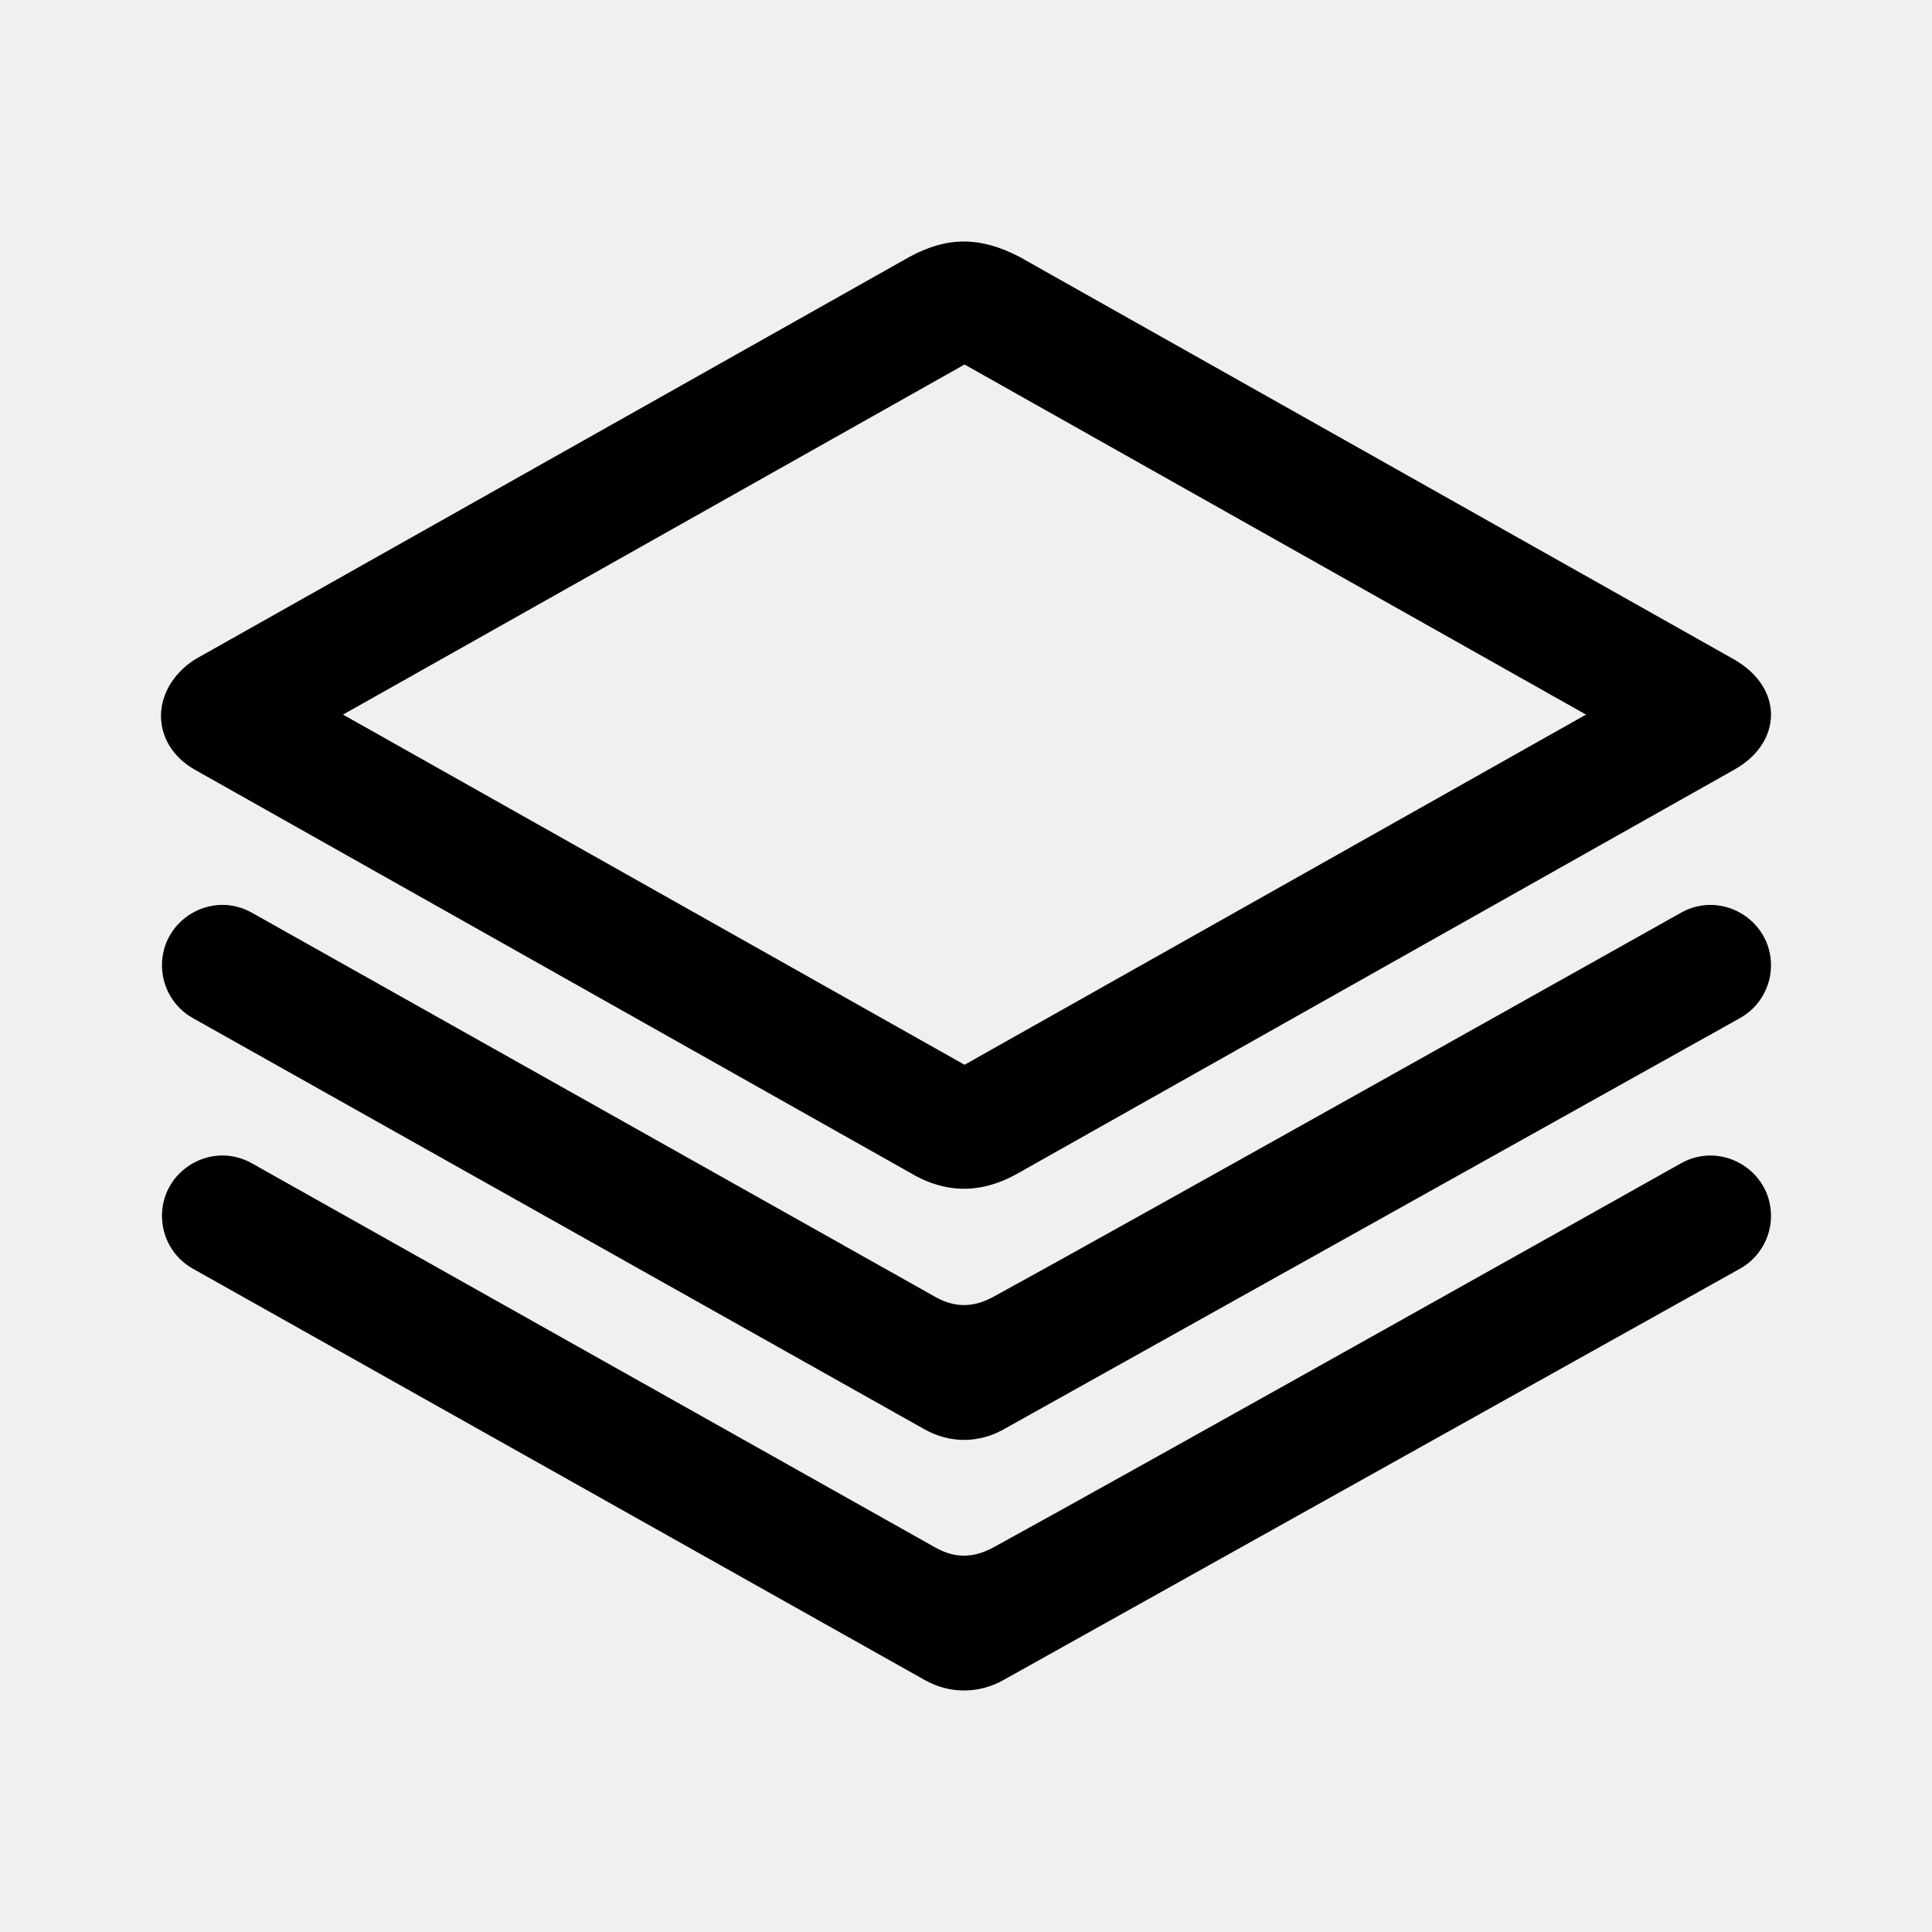
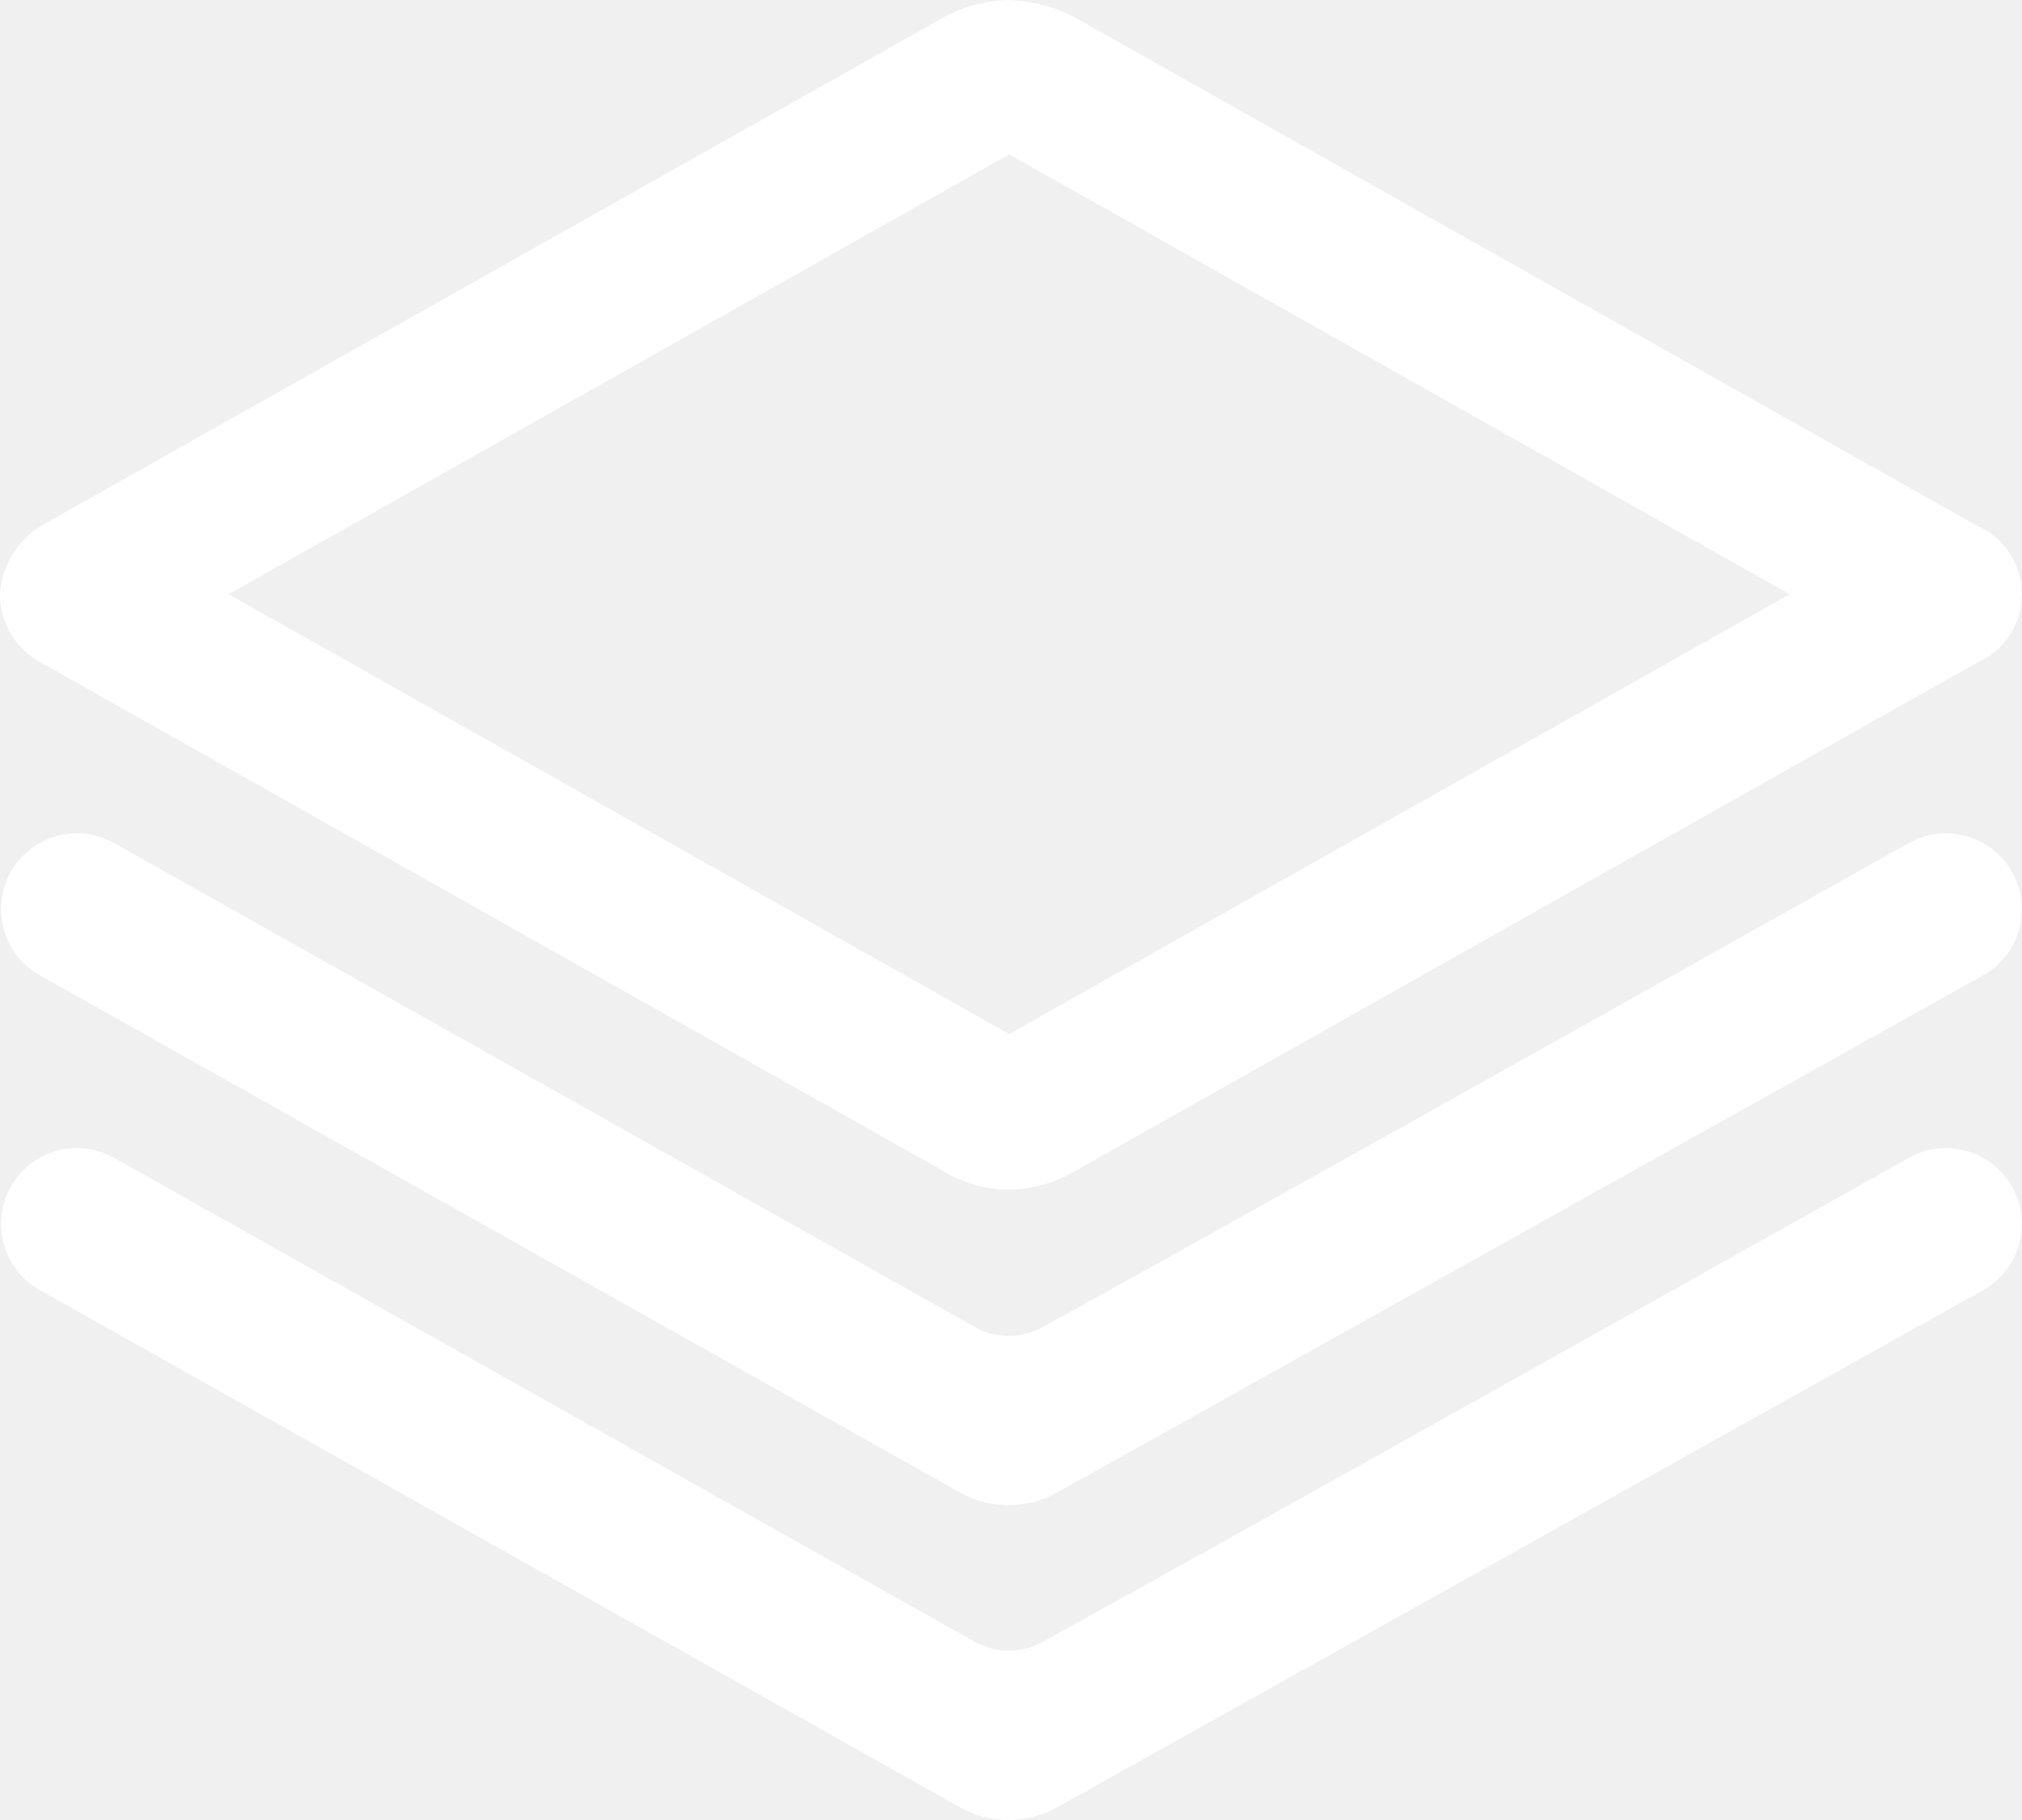
- <svg xmlns="http://www.w3.org/2000/svg" clip-rule="evenodd" fill-rule="evenodd" stroke-linejoin="round" stroke-miterlimit="2" viewBox="0 0 24 24">
-   <path d="m2.394 15.759s7.554 4.246 9.09 5.109c.165.093.333.132.492.132.178 0 .344-.049.484-.127 1.546-.863 9.155-5.113 9.155-5.113.246-.138.385-.393.385-.656 0-.566-.614-.934-1.116-.654 0 0-7.052 3.958-8.539 4.77-.211.115-.444.161-.722.006-1.649-.928-8.494-4.775-8.494-4.775-.502-.282-1.117.085-1.117.653 0 .262.137.517.382.655zm0-3.113s7.554 4.246 9.09 5.109c.165.093.333.132.492.132.178 0 .344-.049.484-.127 1.546-.863 9.155-5.113 9.155-5.113.246-.138.385-.393.385-.656 0-.566-.614-.934-1.116-.654 0 0-7.052 3.958-8.539 4.77-.211.115-.444.161-.722.006-1.649-.928-8.494-4.775-8.494-4.775-.502-.282-1.117.085-1.117.653 0 .262.137.517.382.655zm10.271-9.455c-.246-.128-.471-.191-.692-.191-.223 0-.443.065-.675.191l-8.884 5.005c-.276.183-.414.444-.414.698 0 .256.139.505.414.664l8.884 5.006c.221.133.447.203.678.203.223 0 .452-.065.689-.203l8.884-5.006c.295-.166.451-.421.451-.68 0-.25-.145-.503-.451-.682zm-8.404 5.686 7.721-4.349 7.72 4.349-7.72 4.35z" fill-rule="nonzero" />
+ <svg xmlns="http://www.w3.org/2000/svg" width="26.667" height="24" viewBox="0 0 26.667 24">
+   <path id="iconmonstr-layer-multiple-alt-lined" d="M2.525,20.012l12.12,6.812a1.312,1.312,0,0,0,1.3.007l12.207-6.817a1,1,0,1,0-.975-1.747s-9.4,5.277-11.385,6.36a.921.921,0,0,1-.963.008c-2.2-1.237-11.325-6.367-11.325-6.367a1,1,0,0,0-.98,1.744Zm0-4.151,12.12,6.812a1.312,1.312,0,0,0,1.3.007l12.207-6.817a1,1,0,1,0-.975-1.747s-9.4,5.277-11.385,6.36a.921.921,0,0,1-.963.008c-2.2-1.237-11.325-6.367-11.325-6.367a1,1,0,0,0-.98,1.744ZM16.22,3.255A1.984,1.984,0,0,0,15.3,3a1.867,1.867,0,0,0-.9.255L2.552,9.928A1.133,1.133,0,0,0,2,10.859a1.024,1.024,0,0,0,.552.885L14.4,18.419a1.74,1.74,0,0,0,.9.271,1.813,1.813,0,0,0,.919-.271l11.845-6.675a.986.986,0,0,0,0-1.816ZM5.015,10.836l10.295-5.8,10.293,5.8-10.293,5.8Z" transform="translate(-2 -3)" fill="#fff" />
</svg>
